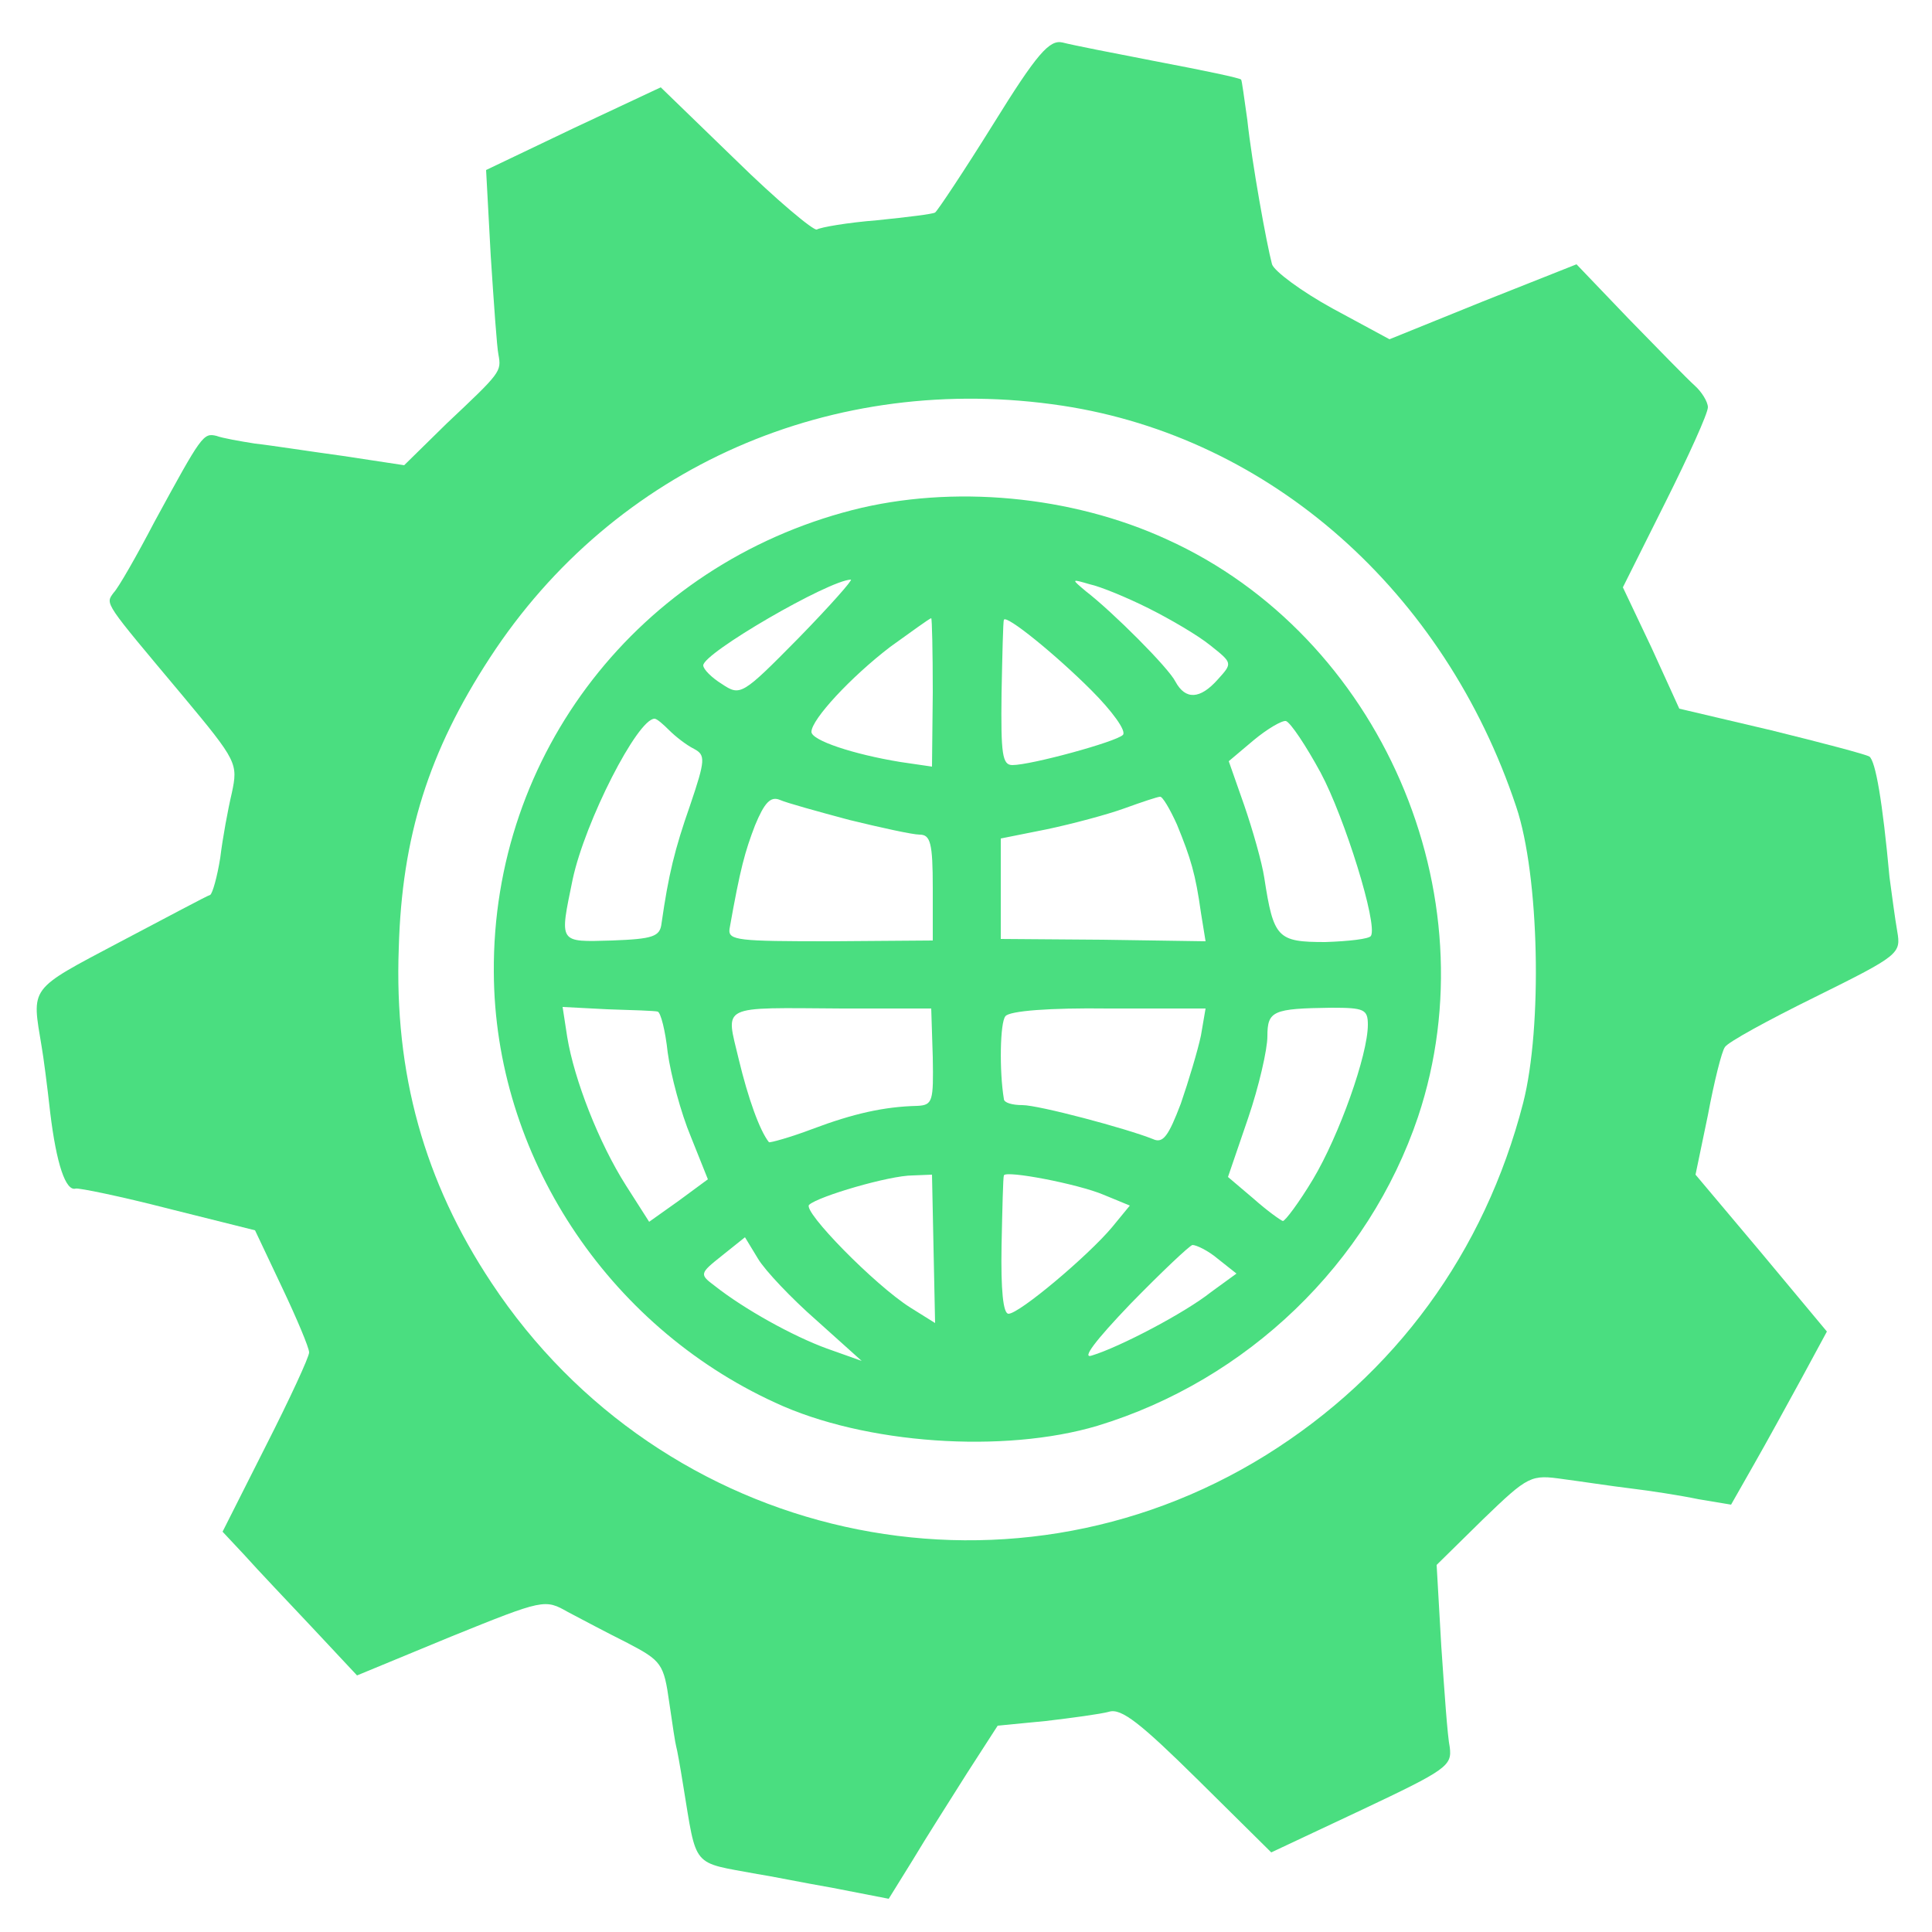
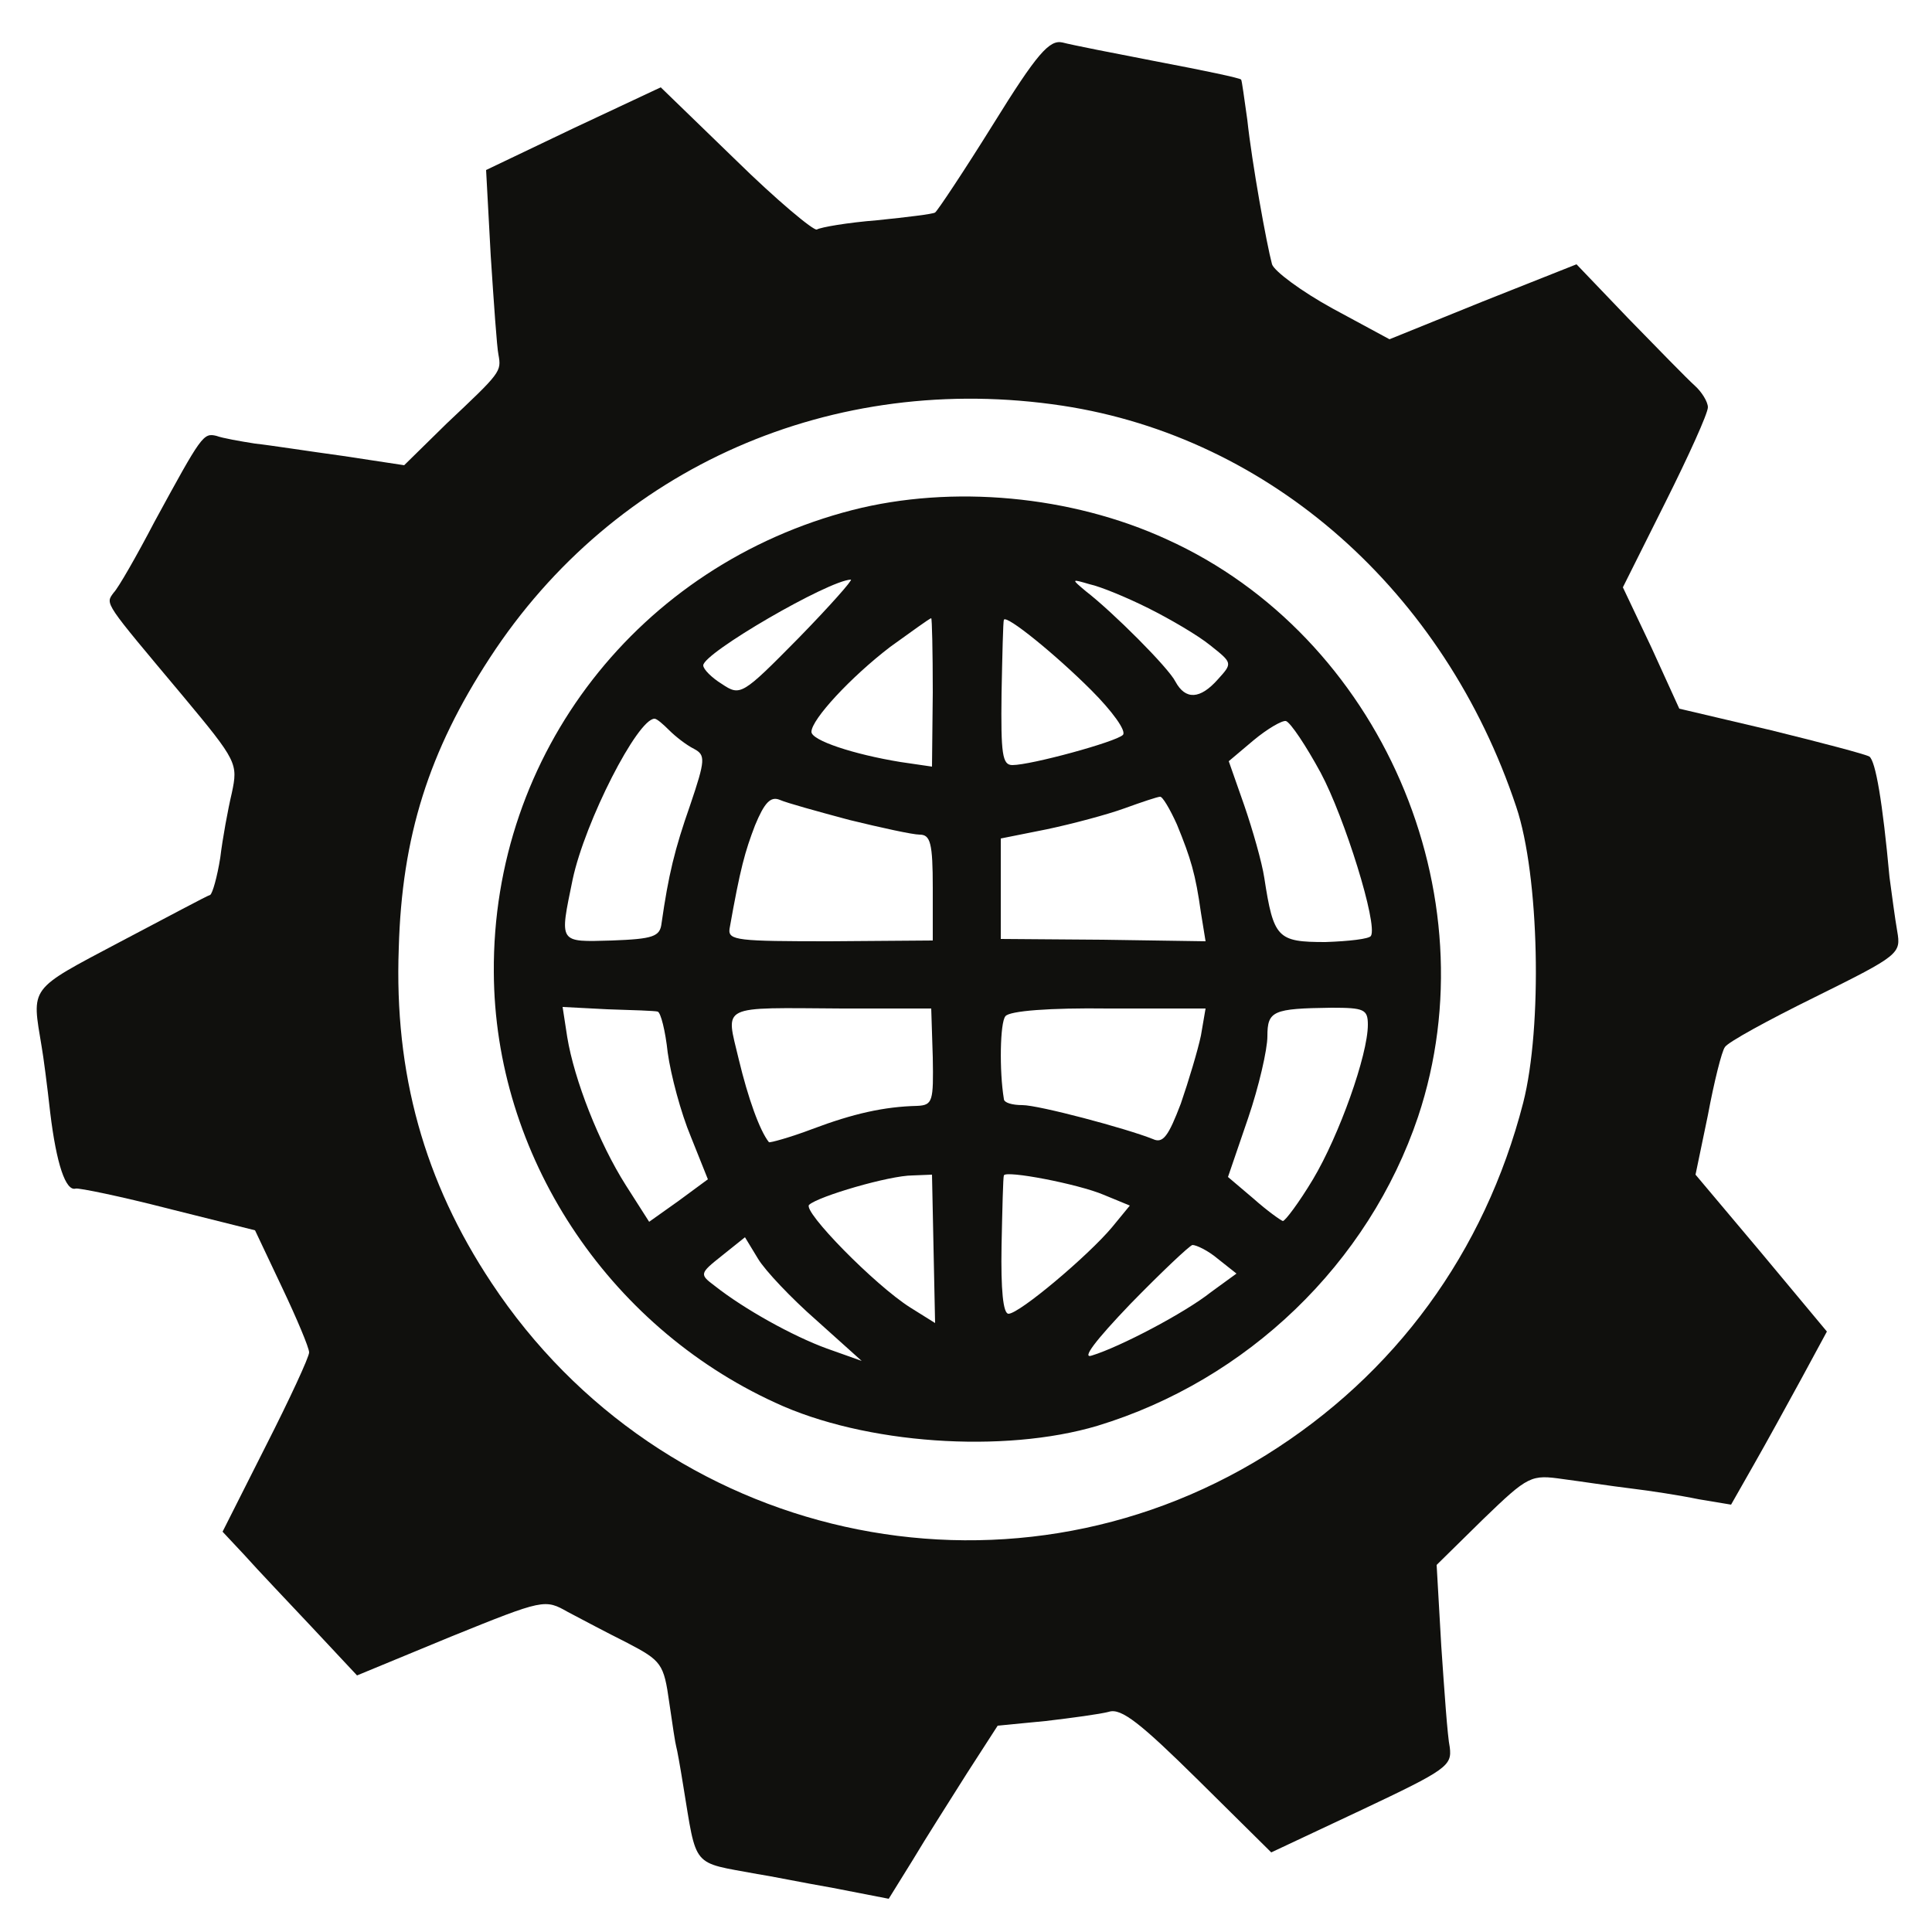
<svg xmlns="http://www.w3.org/2000/svg" version="1.0" width="250pt" height="250pt" viewBox="0 0 250 250" preserveAspectRatio="xMidYMid meet">
-   <g transform="translate(0,250) scale(0.1,-0.1)" fill="#4ade80" stroke="none">
+   <g transform="translate(0,250) scale(0.1,-0.1)" fill="#10100d" stroke="none">
    <path d="M1285 2339 c-38 -61 -72 -112 -75 -114 -3 -2 -36 -6 -75 -10 -38 -3 -73 -9 -78 -12 -4 -2 -52 38 -105 90 l-97 94 -113 -53 -113 -54 6 -111 c4 -61 8 -119 10 -128 4 -22 3 -23 -67 -89 l-55 -54 -79 12 c-44 6 -95 14 -114 16 -19 3 -42 7 -50 10 -17 4 -19 1 -80 -111 -23 -44 -47 -86 -53 -92 -11 -15 -13 -11 90 -134 70 -84 71 -87 63 -125 -5 -21 -12 -59 -15 -84 -4 -25 -10 -46 -13 -48 -4 -1 -56 -29 -117 -61 -119 -63 -114 -57 -101 -136 2 -11 7 -49 11 -85 8 -66 20 -102 33 -98 4 1 58 -10 120 -26 l112 -28 35 -74 c19 -40 35 -78 35 -84 0 -6 -25 -60 -56 -121 l-56 -111 29 -31 c16 -18 56 -60 87 -93 l58 -62 121 50 c121 49 122 49 152 32 17 -9 51 -27 77 -40 44 -23 47 -27 54 -77 4 -28 8 -54 9 -57 1 -3 5 -25 9 -50 18 -109 10 -99 96 -115 14 -2 58 -11 98 -18 l72 -14 31 50 c16 27 48 77 70 112 l40 62 62 6 c34 4 71 9 82 12 16 5 41 -15 115 -88 l95 -94 117 55 c110 52 117 57 114 81 -3 14 -7 73 -11 131 l-6 105 60 59 c59 57 62 58 104 52 23 -3 62 -9 87 -12 25 -3 64 -9 88 -14 l42 -7 29 51 c16 28 44 79 62 112 l33 61 -85 102 -85 101 16 77 c8 43 18 83 22 88 3 6 56 35 117 65 109 54 111 56 106 85 -3 17 -7 48 -10 70 -9 98 -18 150 -26 156 -5 3 -62 18 -127 34 l-119 28 -36 79 -37 78 55 110 c30 60 55 115 55 123 0 7 -8 20 -17 28 -10 9 -48 48 -86 87 l-67 70 -121 -48 -121 -49 -74 40 c-40 22 -75 48 -78 57 -7 26 -26 131 -32 187 -4 28 -7 51 -8 52 -1 2 -49 12 -107 23 -57 11 -113 22 -124 25 -17 4 -33 -14 -90 -106z m90 -364 c269 -41 494 -240 587 -519 30 -89 34 -285 9 -383 -50 -194 -166 -352 -333 -456 -338 -210 -781 -111 -1002 223 -87 131 -126 271 -120 433 4 145 39 255 118 376 161 247 444 371 741 326z" />
    <path d="M1103 1840 c-276 -71 -466 -315 -464 -598 1 -236 146 -457 364 -557 116 -54 296 -66 417 -30 194 59 351 210 415 400 96 288 -49 622 -325 747 -124 57 -278 71 -407 38z m-70 -166 c-73 -74 -75 -75 -99 -59 -13 8 -24 19 -24 24 0 16 162 110 191 111 3 0 -27 -34 -68 -76z m453 39 c28 -14 64 -35 80 -48 29 -23 29 -23 10 -44 -23 -26 -42 -27 -55 -3 -9 18 -81 90 -116 117 -19 16 -19 16 5 9 14 -3 48 -17 76 -31z m-279 -109 l-1 -96 -41 6 c-61 10 -115 28 -115 39 0 16 51 71 102 110 28 20 51 37 53 37 1 0 2 -43 2 -96z m205 3 c27 -27 46 -53 41 -58 -9 -9 -119 -39 -143 -39 -13 0 -15 14 -14 93 1 50 2 93 3 95 3 7 67 -45 113 -91z m-546 -52 c8 -8 22 -19 32 -24 15 -8 15 -14 -5 -73 -20 -57 -28 -90 -37 -153 -2 -17 -11 -20 -64 -22 -70 -2 -68 -4 -51 79 16 75 84 208 106 208 3 0 11 -7 19 -15z m843 -55 c31 -58 74 -196 65 -211 -2 -4 -29 -7 -59 -8 -62 0 -67 5 -79 83 -3 20 -15 62 -26 94 l-20 57 32 27 c18 15 37 26 42 25 6 -2 26 -32 45 -67z m-610 -61 c41 -10 82 -19 91 -19 14 0 17 -11 17 -69 l0 -68 -133 -1 c-119 0 -132 1 -130 16 14 79 20 100 33 134 12 29 20 38 32 33 9 -4 49 -15 90 -26z m424 -6 c18 -44 24 -64 31 -114 l6 -37 -133 2 -132 1 0 65 0 65 60 12 c33 7 78 19 100 27 22 8 43 15 46 15 3 1 13 -16 22 -36z m-672 -242 c4 -1 10 -25 13 -53 4 -29 17 -78 30 -109 l22 -55 -38 -28 -38 -27 -30 47 c-35 55 -67 137 -76 192 l-6 39 58 -3 c33 -1 62 -2 65 -3z m356 -59 c1 -57 0 -62 -20 -63 -43 -1 -83 -10 -136 -30 -29 -11 -55 -18 -56 -17 -12 15 -27 57 -39 107 -17 72 -27 67 134 66 l115 0 2 -63z m347 28 c-4 -19 -16 -59 -26 -88 -16 -42 -23 -52 -36 -46 -35 14 -148 44 -169 44 -13 0 -24 3 -24 8 -6 36 -5 99 2 107 5 7 58 11 133 10 l126 0 -6 -35z m216 14 c0 -39 -37 -143 -71 -200 -18 -30 -36 -54 -39 -54 -3 1 -20 13 -38 29 l-33 28 26 76 c14 41 25 89 25 106 0 33 7 36 83 37 42 0 47 -2 47 -22z m-562 -290 l2 -96 -32 20 c-46 29 -140 125 -131 133 12 11 104 38 134 38 l25 1 2 -96z m220 70 l34 -14 -23 -28 c-31 -37 -120 -112 -134 -112 -7 0 -10 31 -9 88 1 48 2 89 3 91 2 7 96 -11 129 -25z m-372 -162 l59 -53 -45 16 c-44 16 -107 51 -145 81 -20 15 -20 16 9 39 l30 24 17 -28 c9 -15 43 -51 75 -79z m520 79 l24 -19 -33 -24 c-34 -27 -118 -71 -154 -82 -14 -5 4 19 50 67 40 41 76 75 80 76 5 0 20 -7 33 -18z" />
  </g>
</svg>
